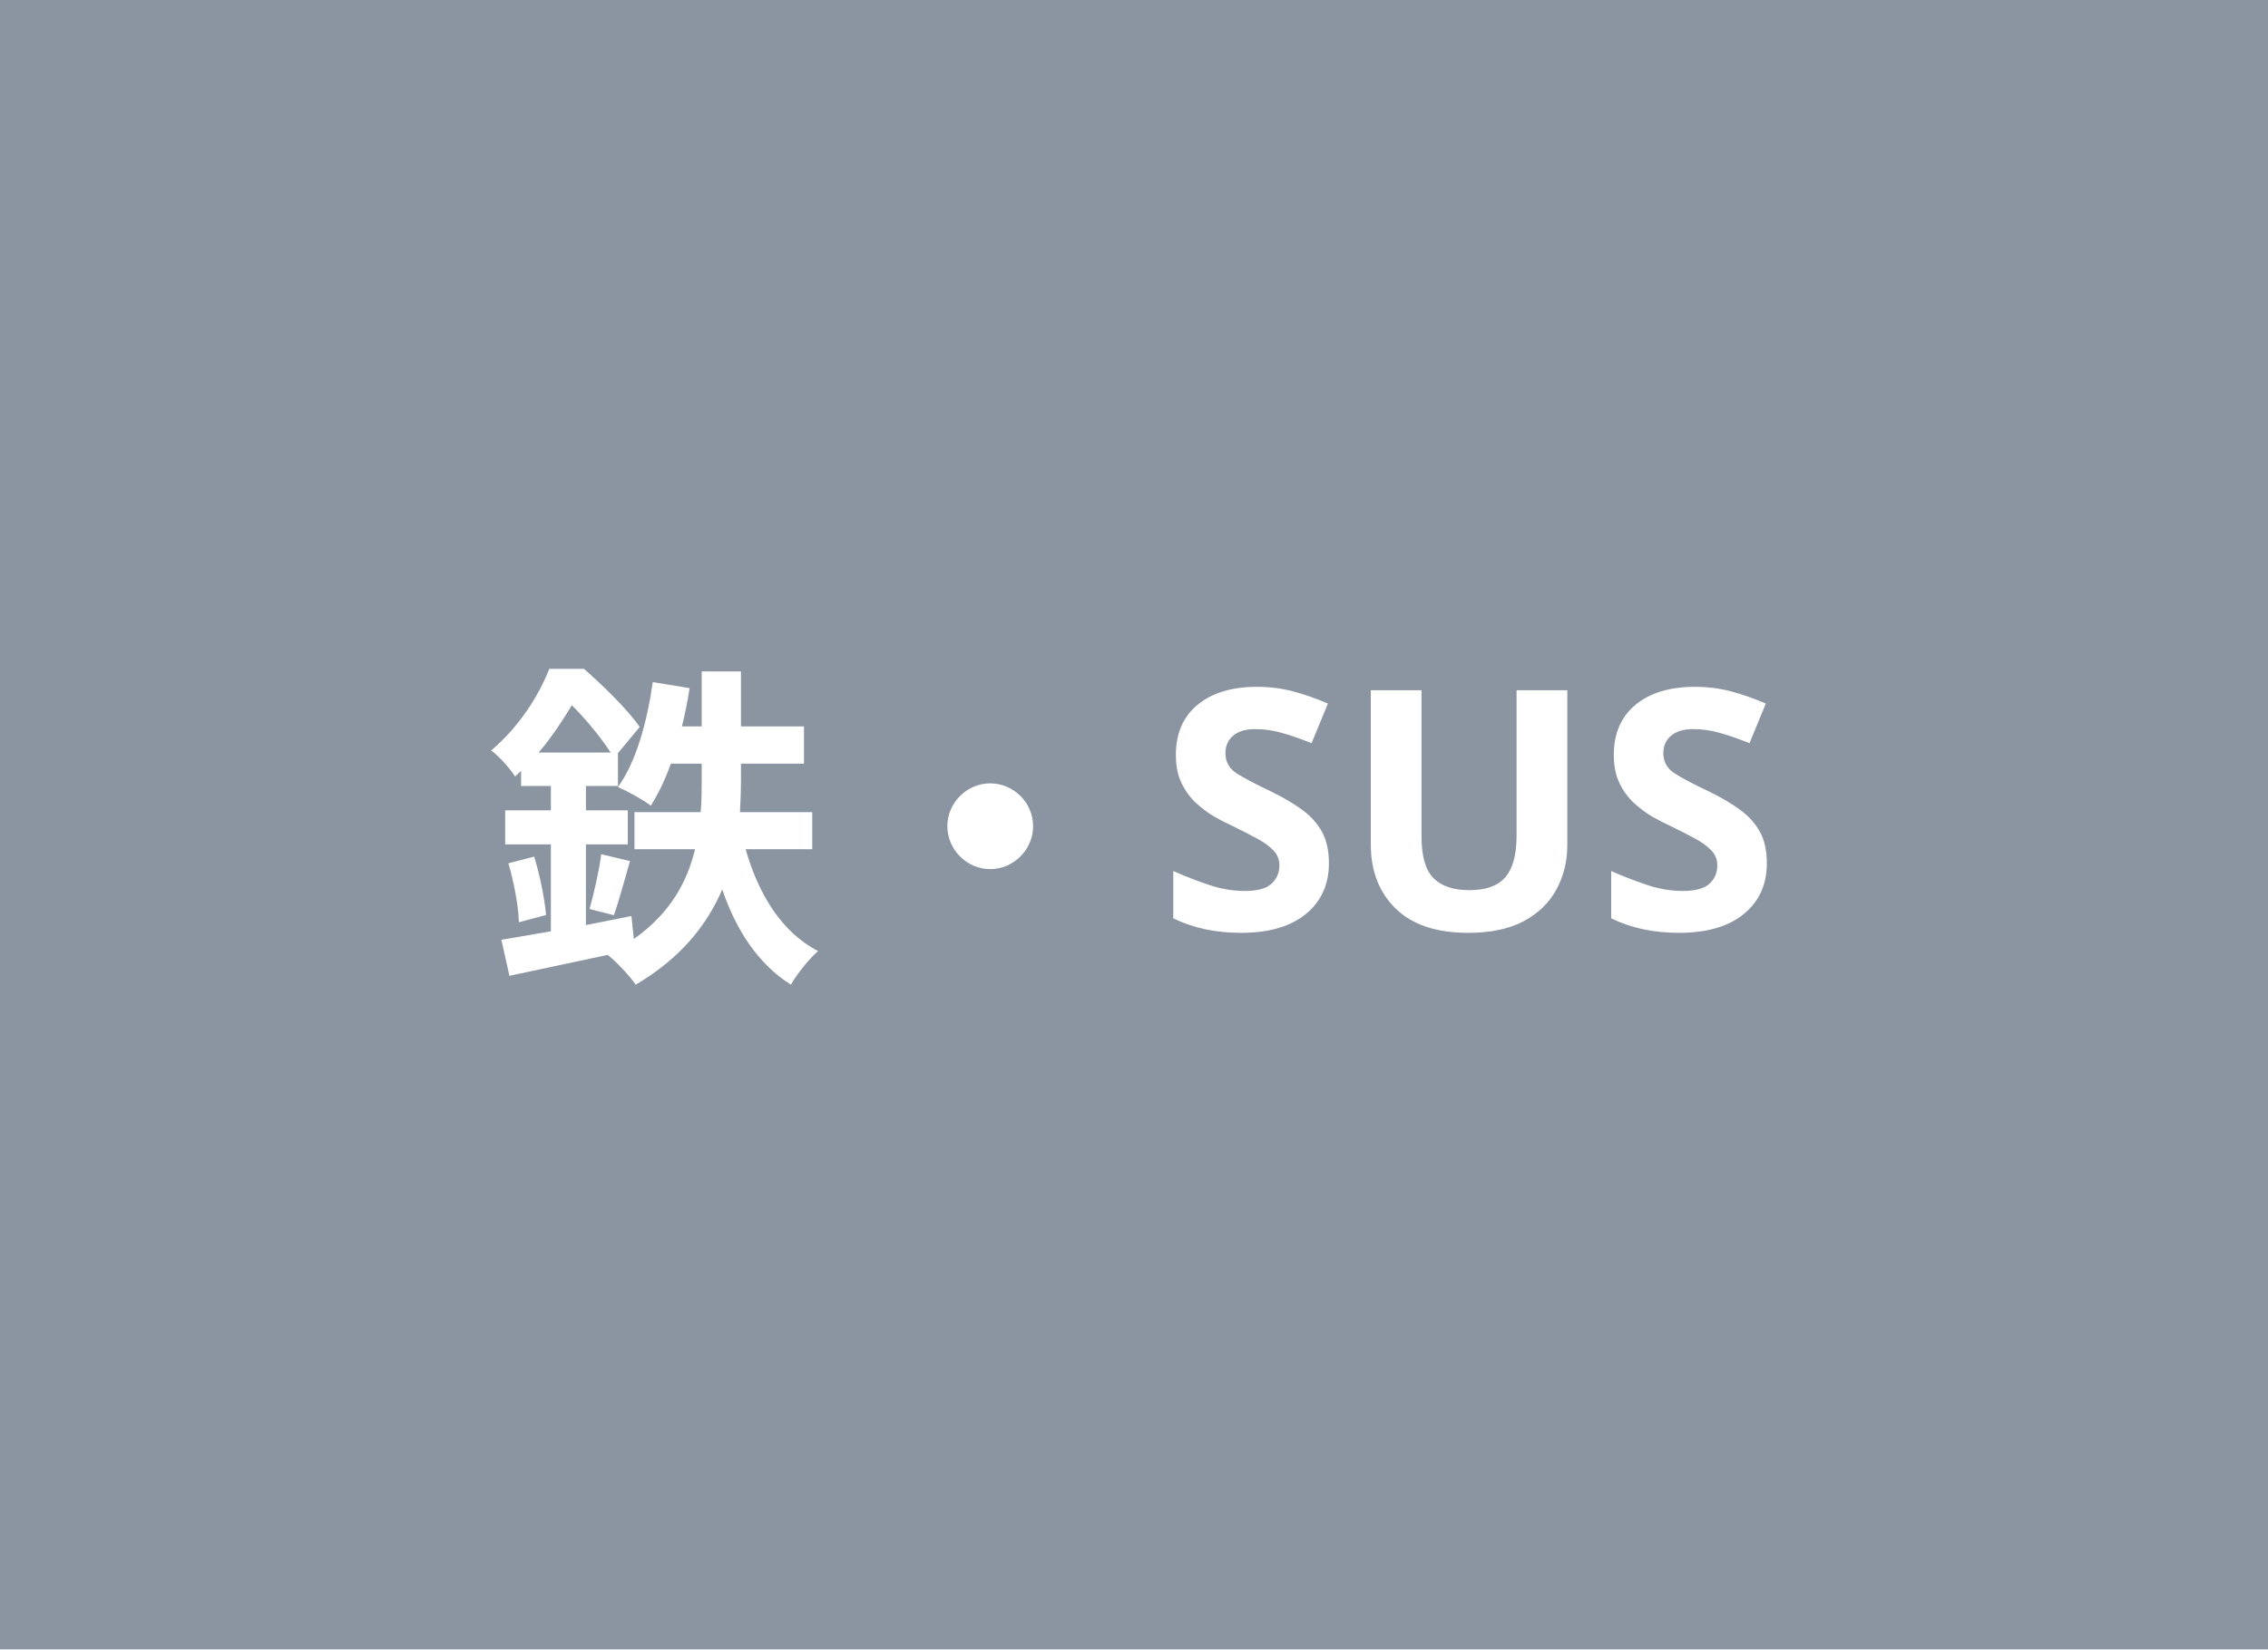
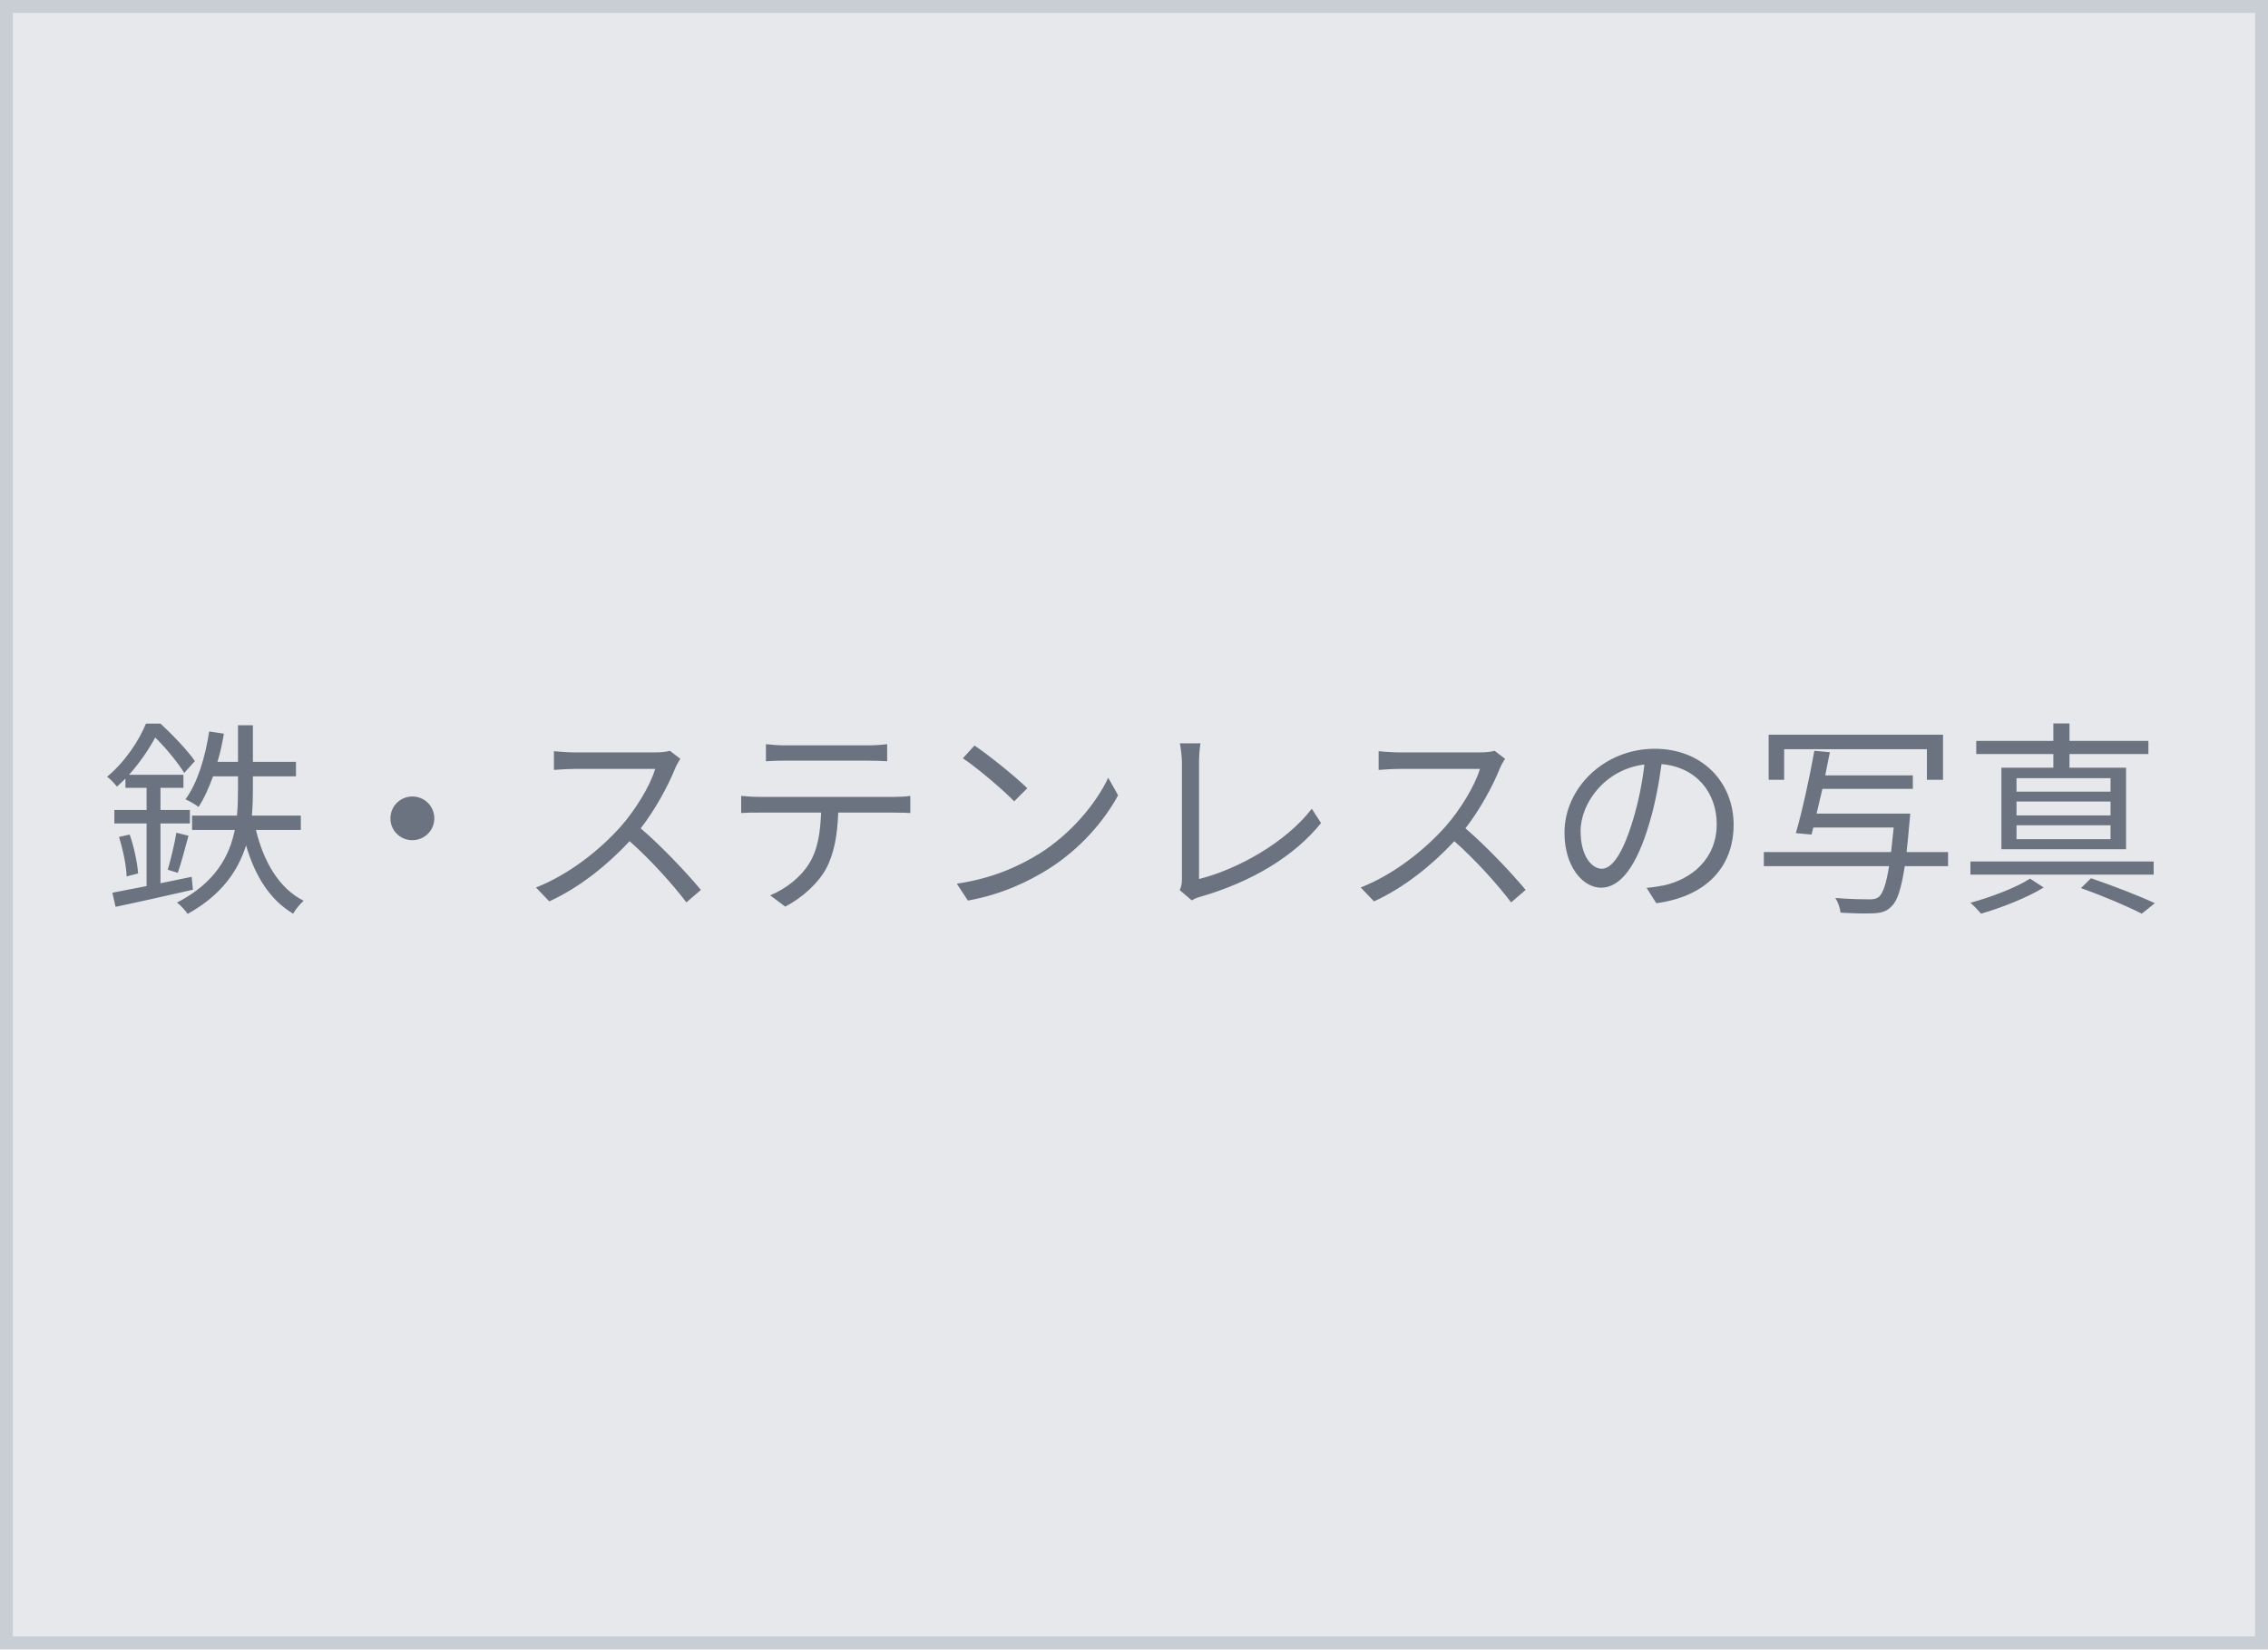
<svg xmlns="http://www.w3.org/2000/svg" viewBox="0 0 176 128" width="176" height="128">
-   <rect width="176" height="128" fill="#8b95a1" />
-   <text x="88" y="74" text-anchor="middle" font-family="sans-serif" font-size="26" font-weight="700" fill="#fff">鉄・SUS</text>
+   <rect width="176" height="128" fill="#e6e8eb" />
+   <rect x="0.5" y="0.5" width="175" height="127" fill="none" stroke="#c9ced5" />
+   <text x="88.0" y="64.0" text-anchor="middle" dominant-baseline="middle" font-family="sans-serif" font-size="16" fill="#6b7280">鉄・ステンレスの写真</text>
</svg>
